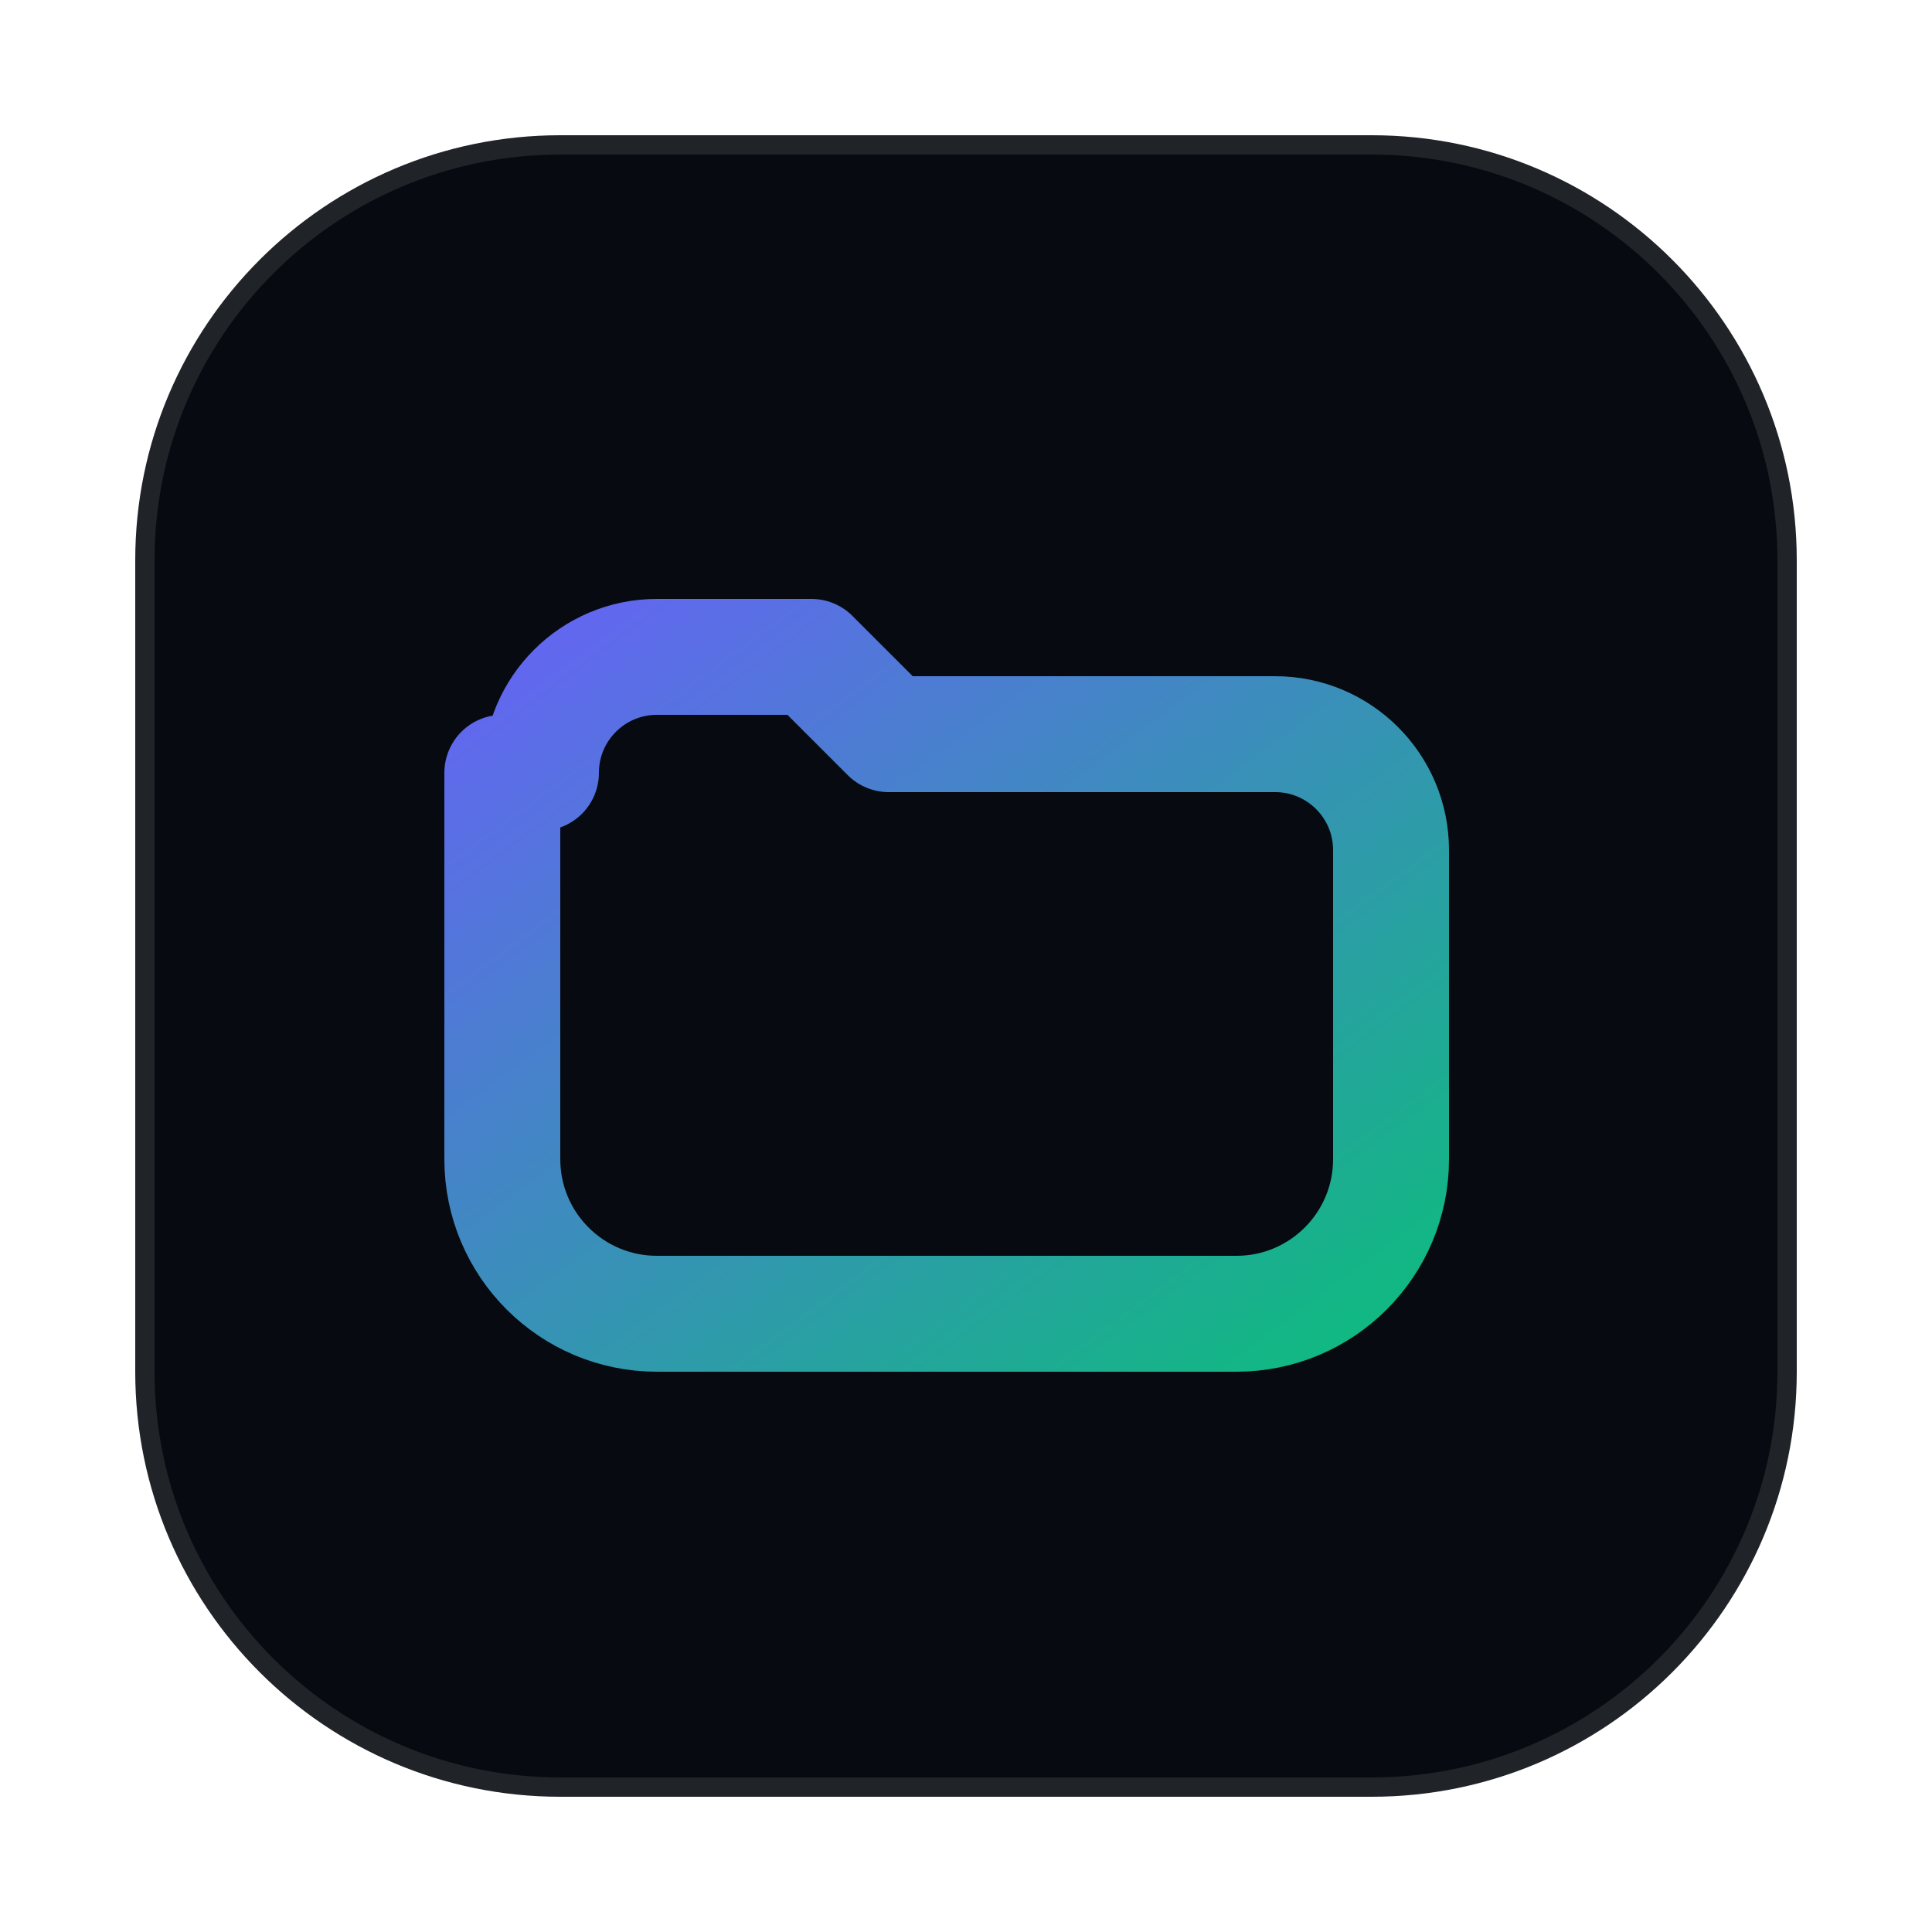
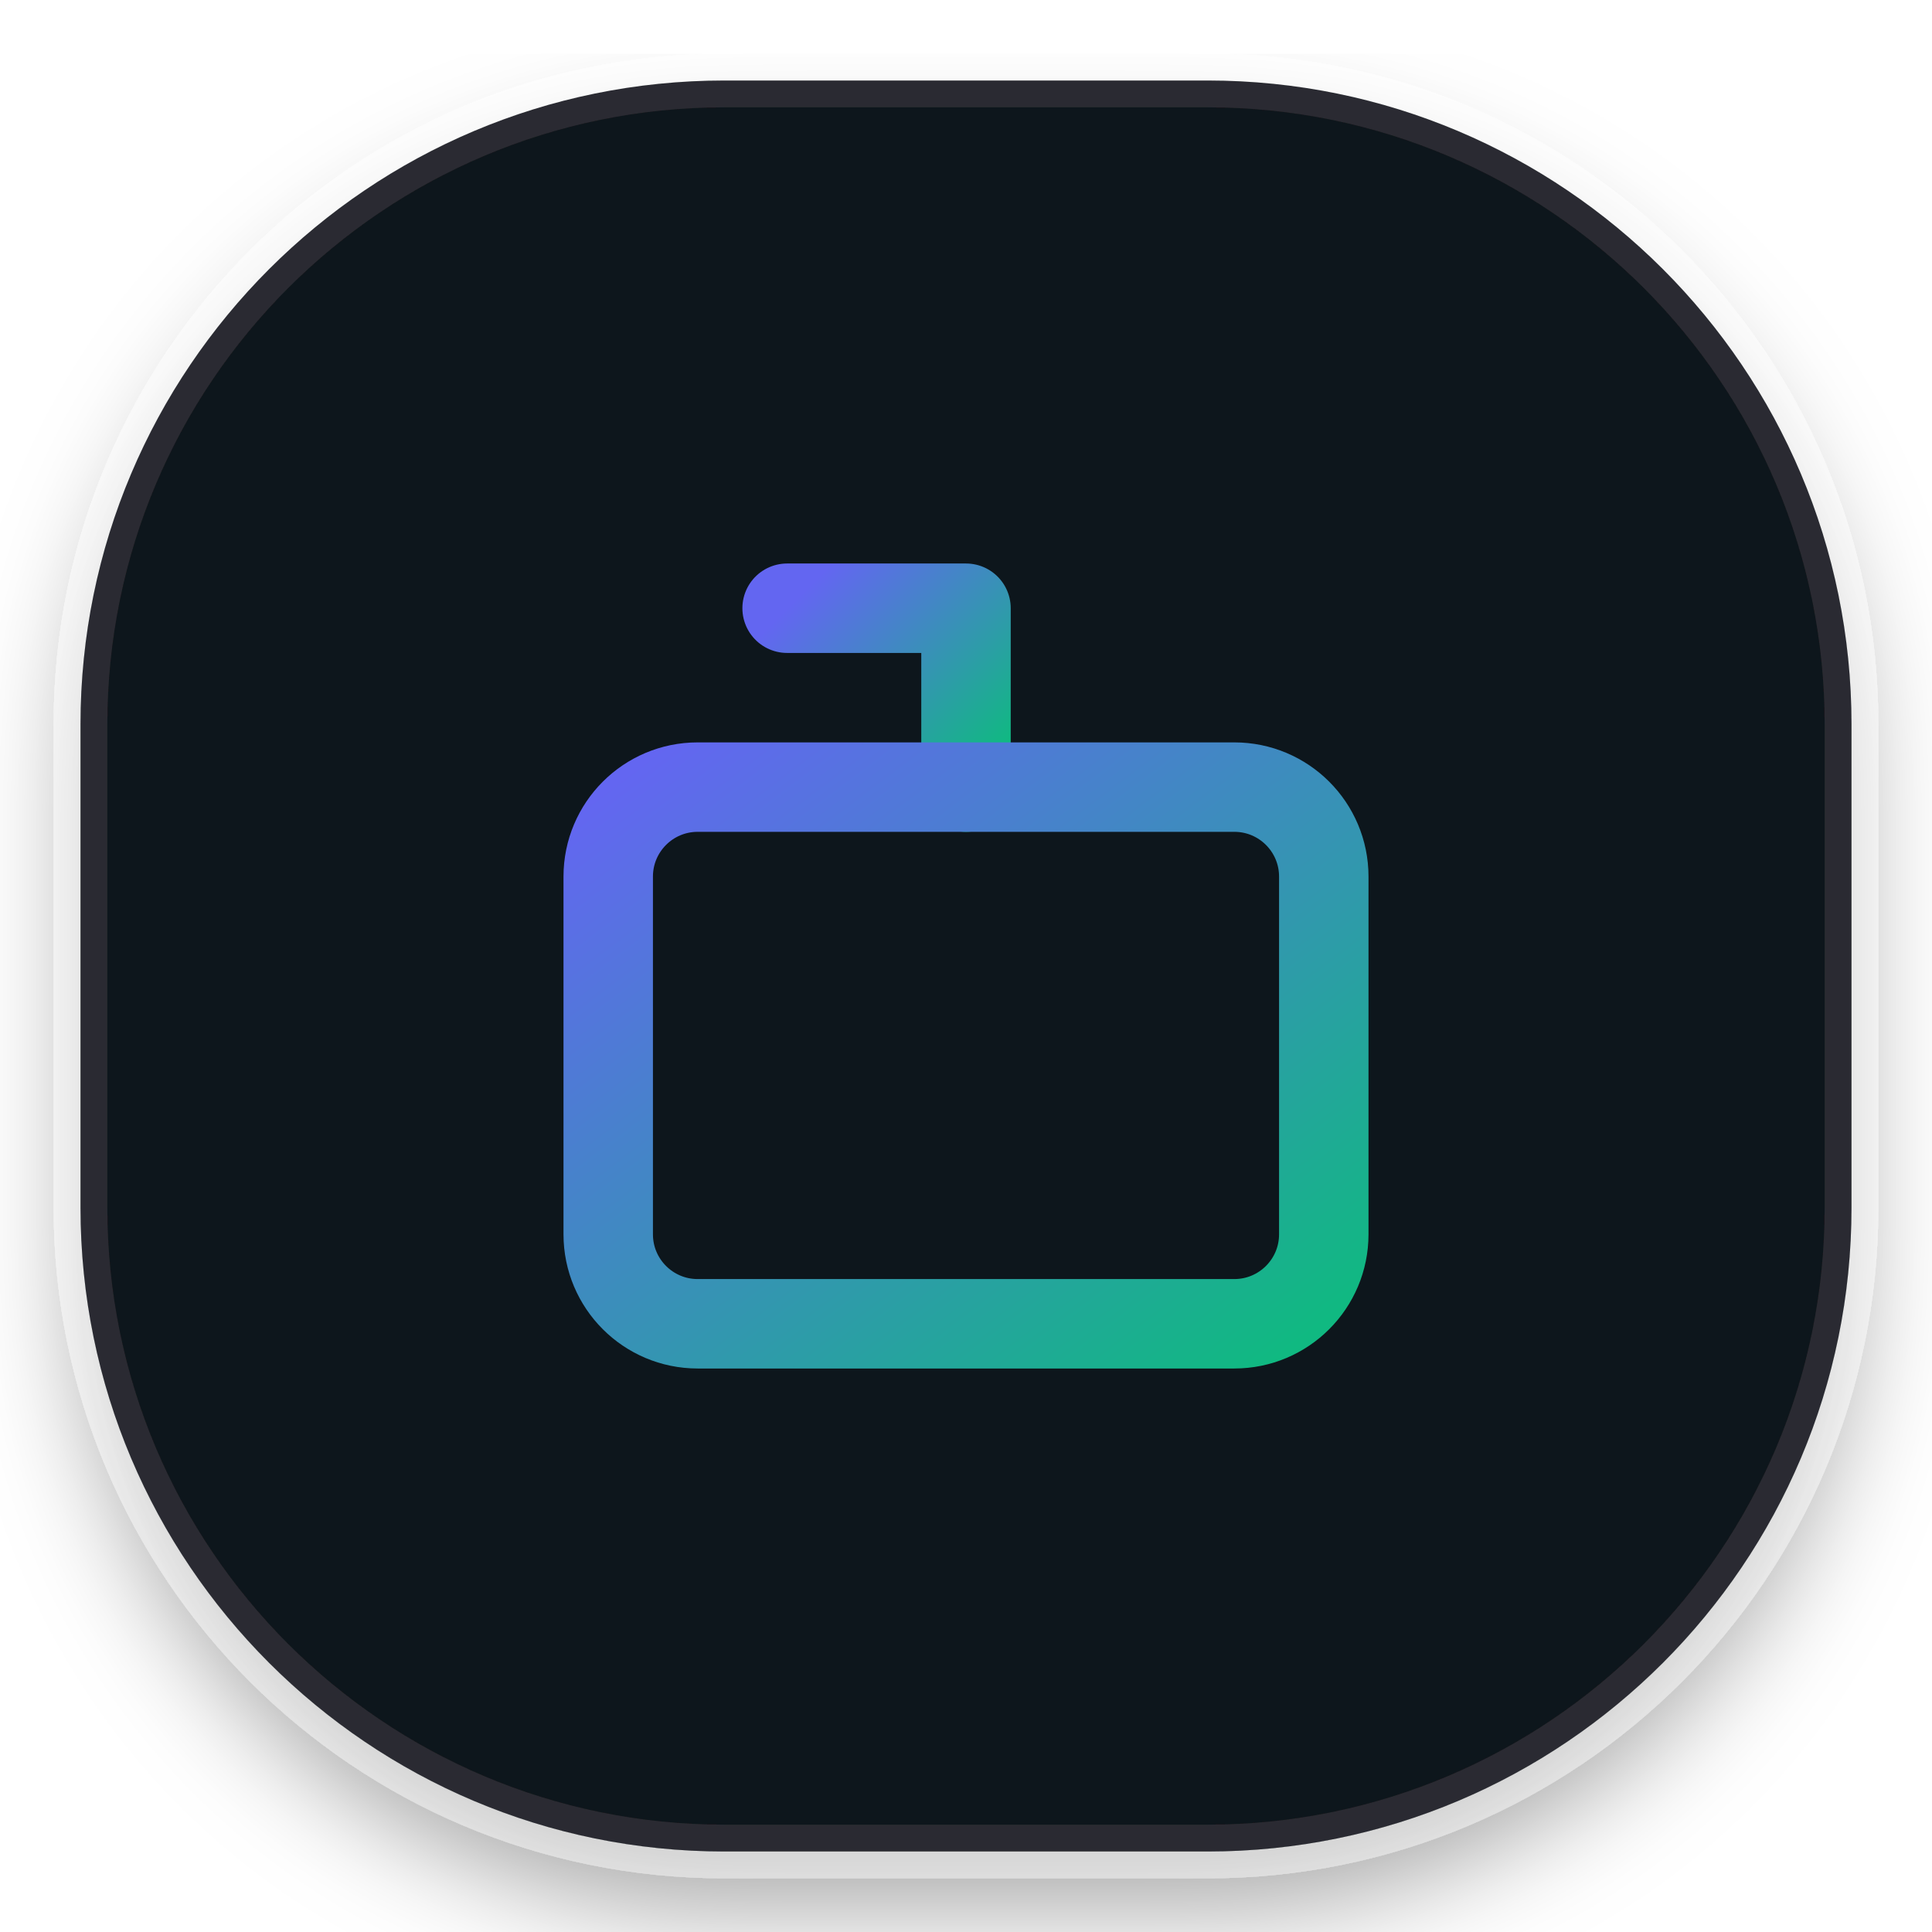
- <svg xmlns="http://www.w3.org/2000/svg" viewBox="0 0 100 100">
+ <svg xmlns="http://www.w3.org/2000/svg" viewBox="0 0 36 36">
  <defs>
-     <linearGradient id="g" x1="0%" y1="0%" x2="100%" y2="100%">
+     <linearGradient id="bot-gradient" x1="0%" y1="0%" x2="100%" y2="100%">
      <stop offset="0%" stop-color="#6366f1" />
      <stop offset="100%" stop-color="#10b981" />
    </linearGradient>
+     <filter id="shadow-sm" x="-20%" y="-20%" width="140%" height="140%">
+       <feDropShadow dx="0" dy="1" stdDeviation="1" flood-color="#000000" flood-opacity="0.35" />
+     </filter>
  </defs>
-   <rect x="7" y="7" width="86" height="86" rx="22" fill="#070A10" stroke="#FFFFFF1A" stroke-width="2" />
-   <path d="M28 40a6 6 0 0 1 6-6h8l4 4h20a6 6 0 0 1 6 6v16a8 8 0 0 1-8 8H34a8 8 0 0 1-8-8V40Z" fill="none" stroke="url(#g)" stroke-width="6" stroke-linejoin="round" stroke-linecap="round" />
+   <rect x="1.5" y="1.5" width="33" height="33" rx="12" fill="#11141A" stroke="#FFFFFF1A" stroke-width="1" filter="url(#shadow-sm)" />
+   <g transform="translate(8 8) scale(0.8333333)" fill="none" stroke="url(#bot-gradient)" stroke-width="2" stroke-linecap="round" stroke-linejoin="round">
+     <path d="M12 8V4H8" />
+     <rect width="16" height="12" x="4" y="8" rx="2" />
+     <path d="M2 14h2" />
+     <path d="M20 14h2" />
+     <path d="M15 13v2" />
+     <path d="M9 13v2" />
+   </g>
</svg>
